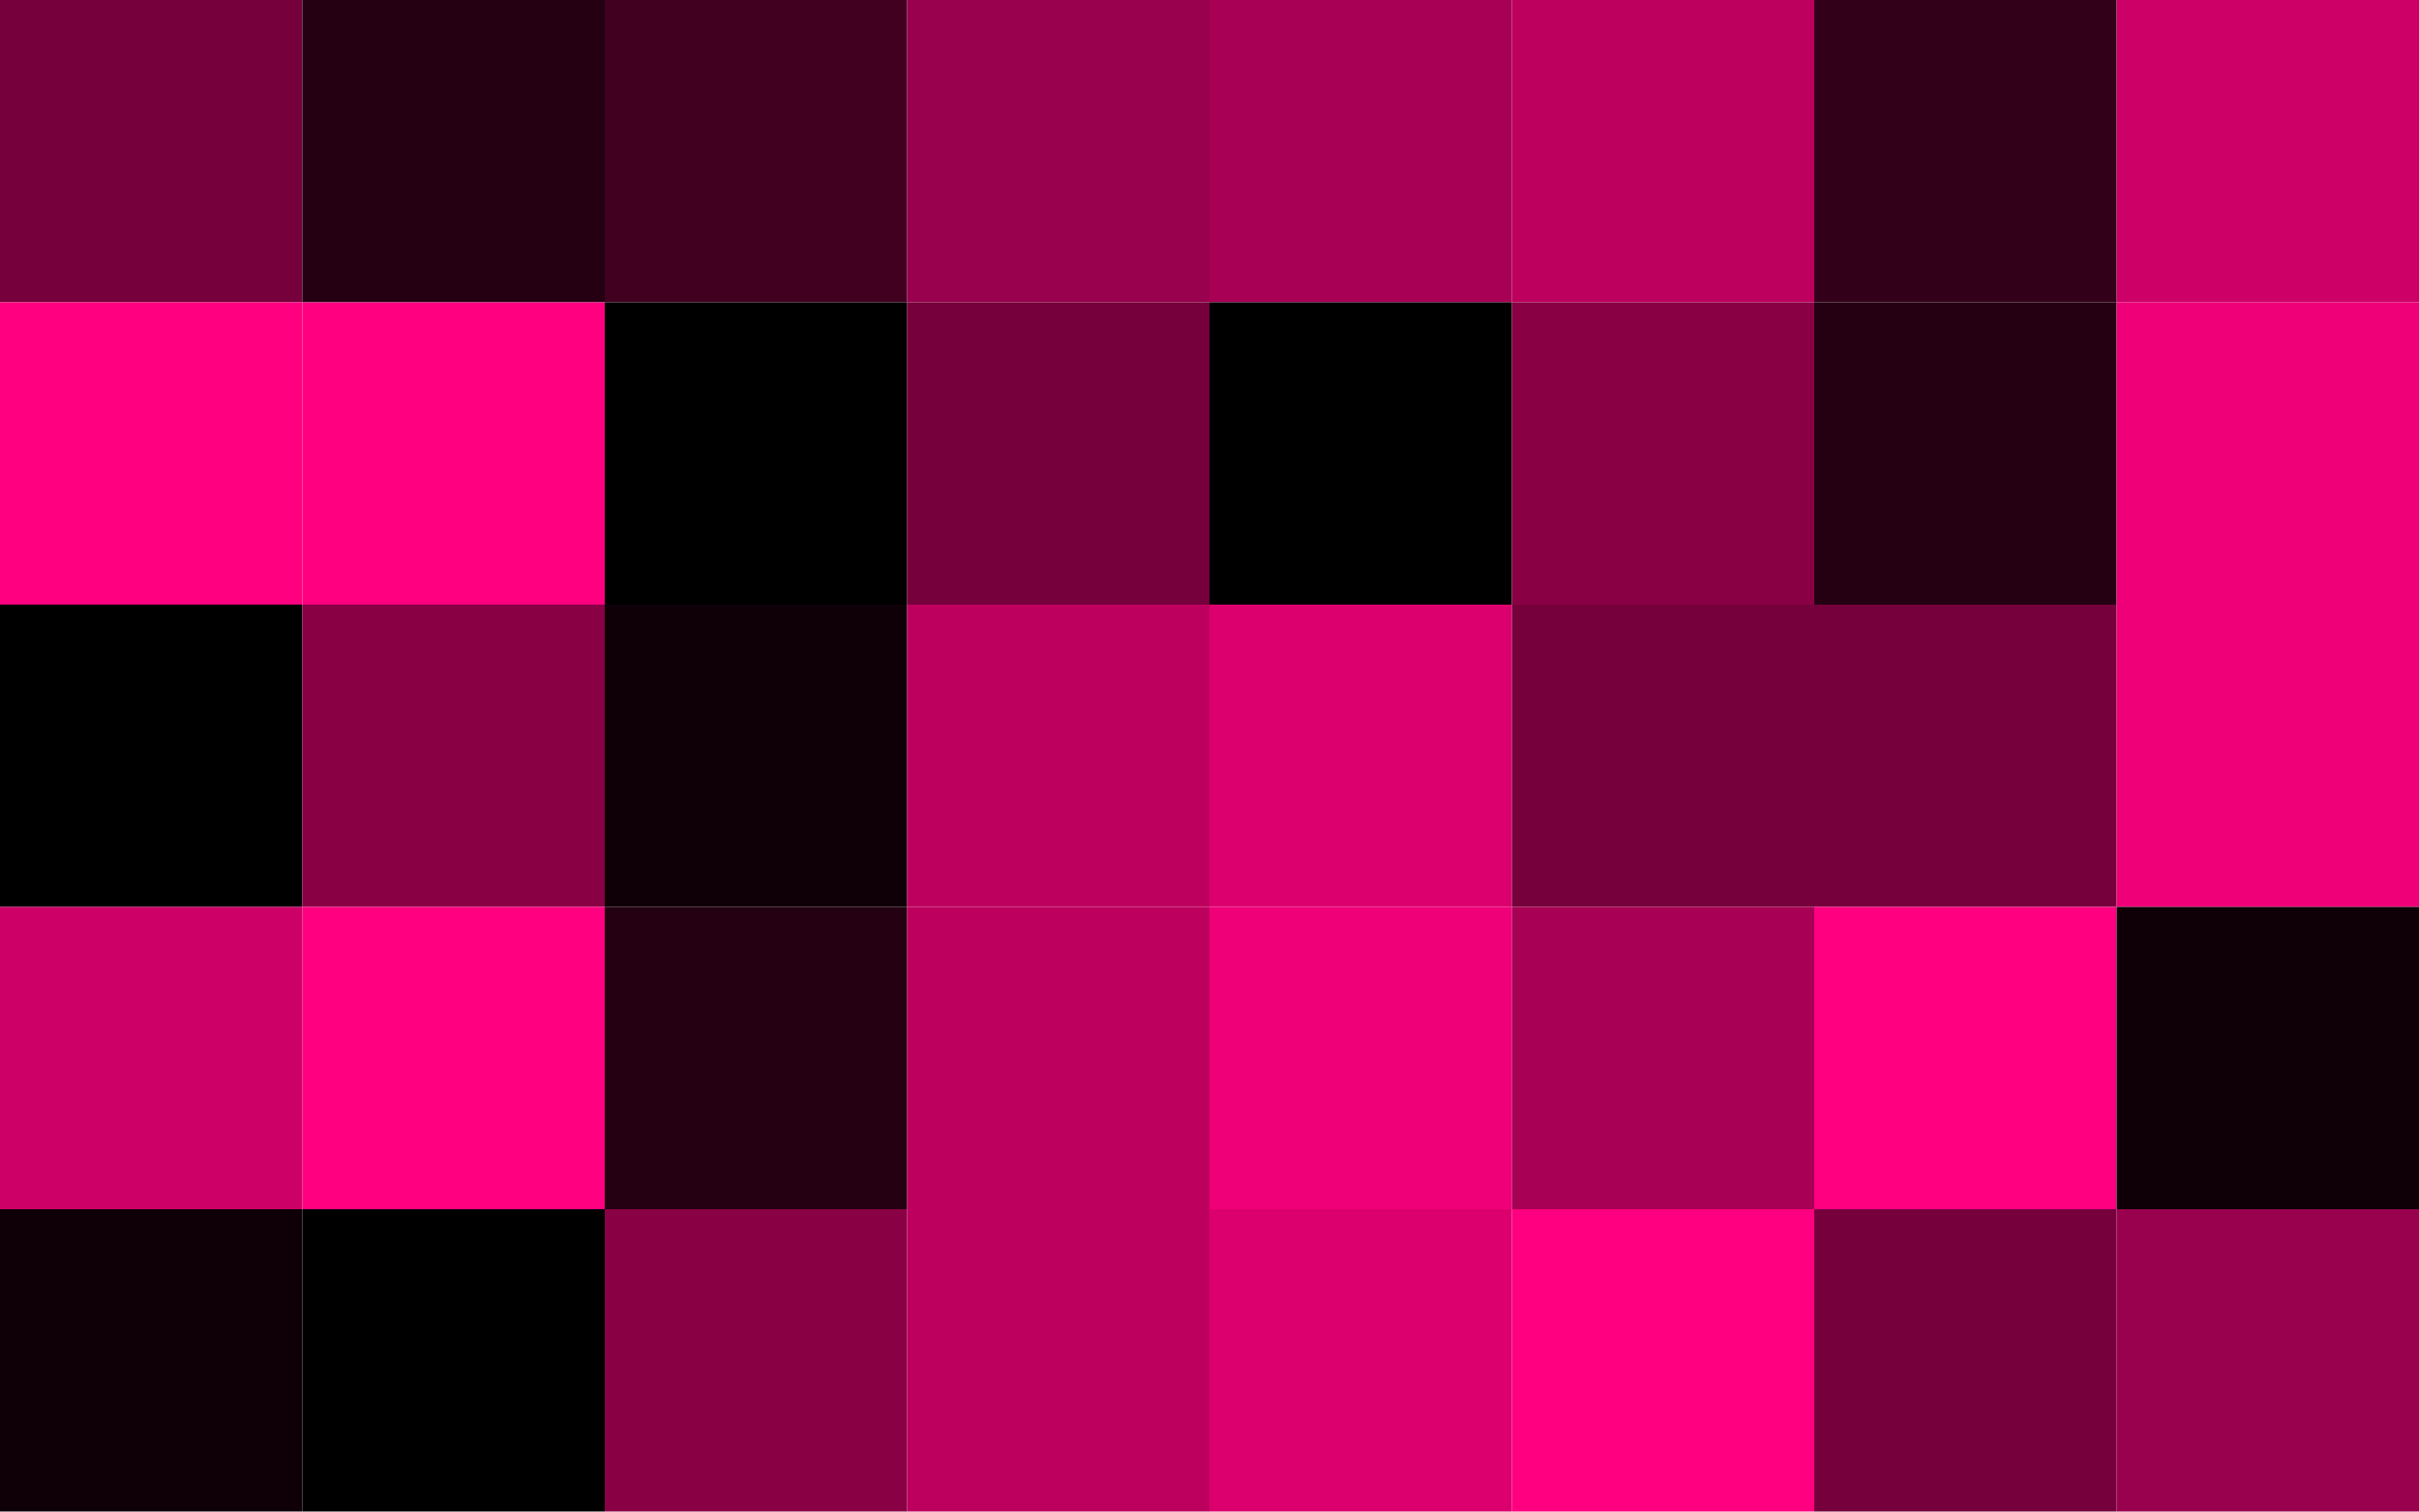
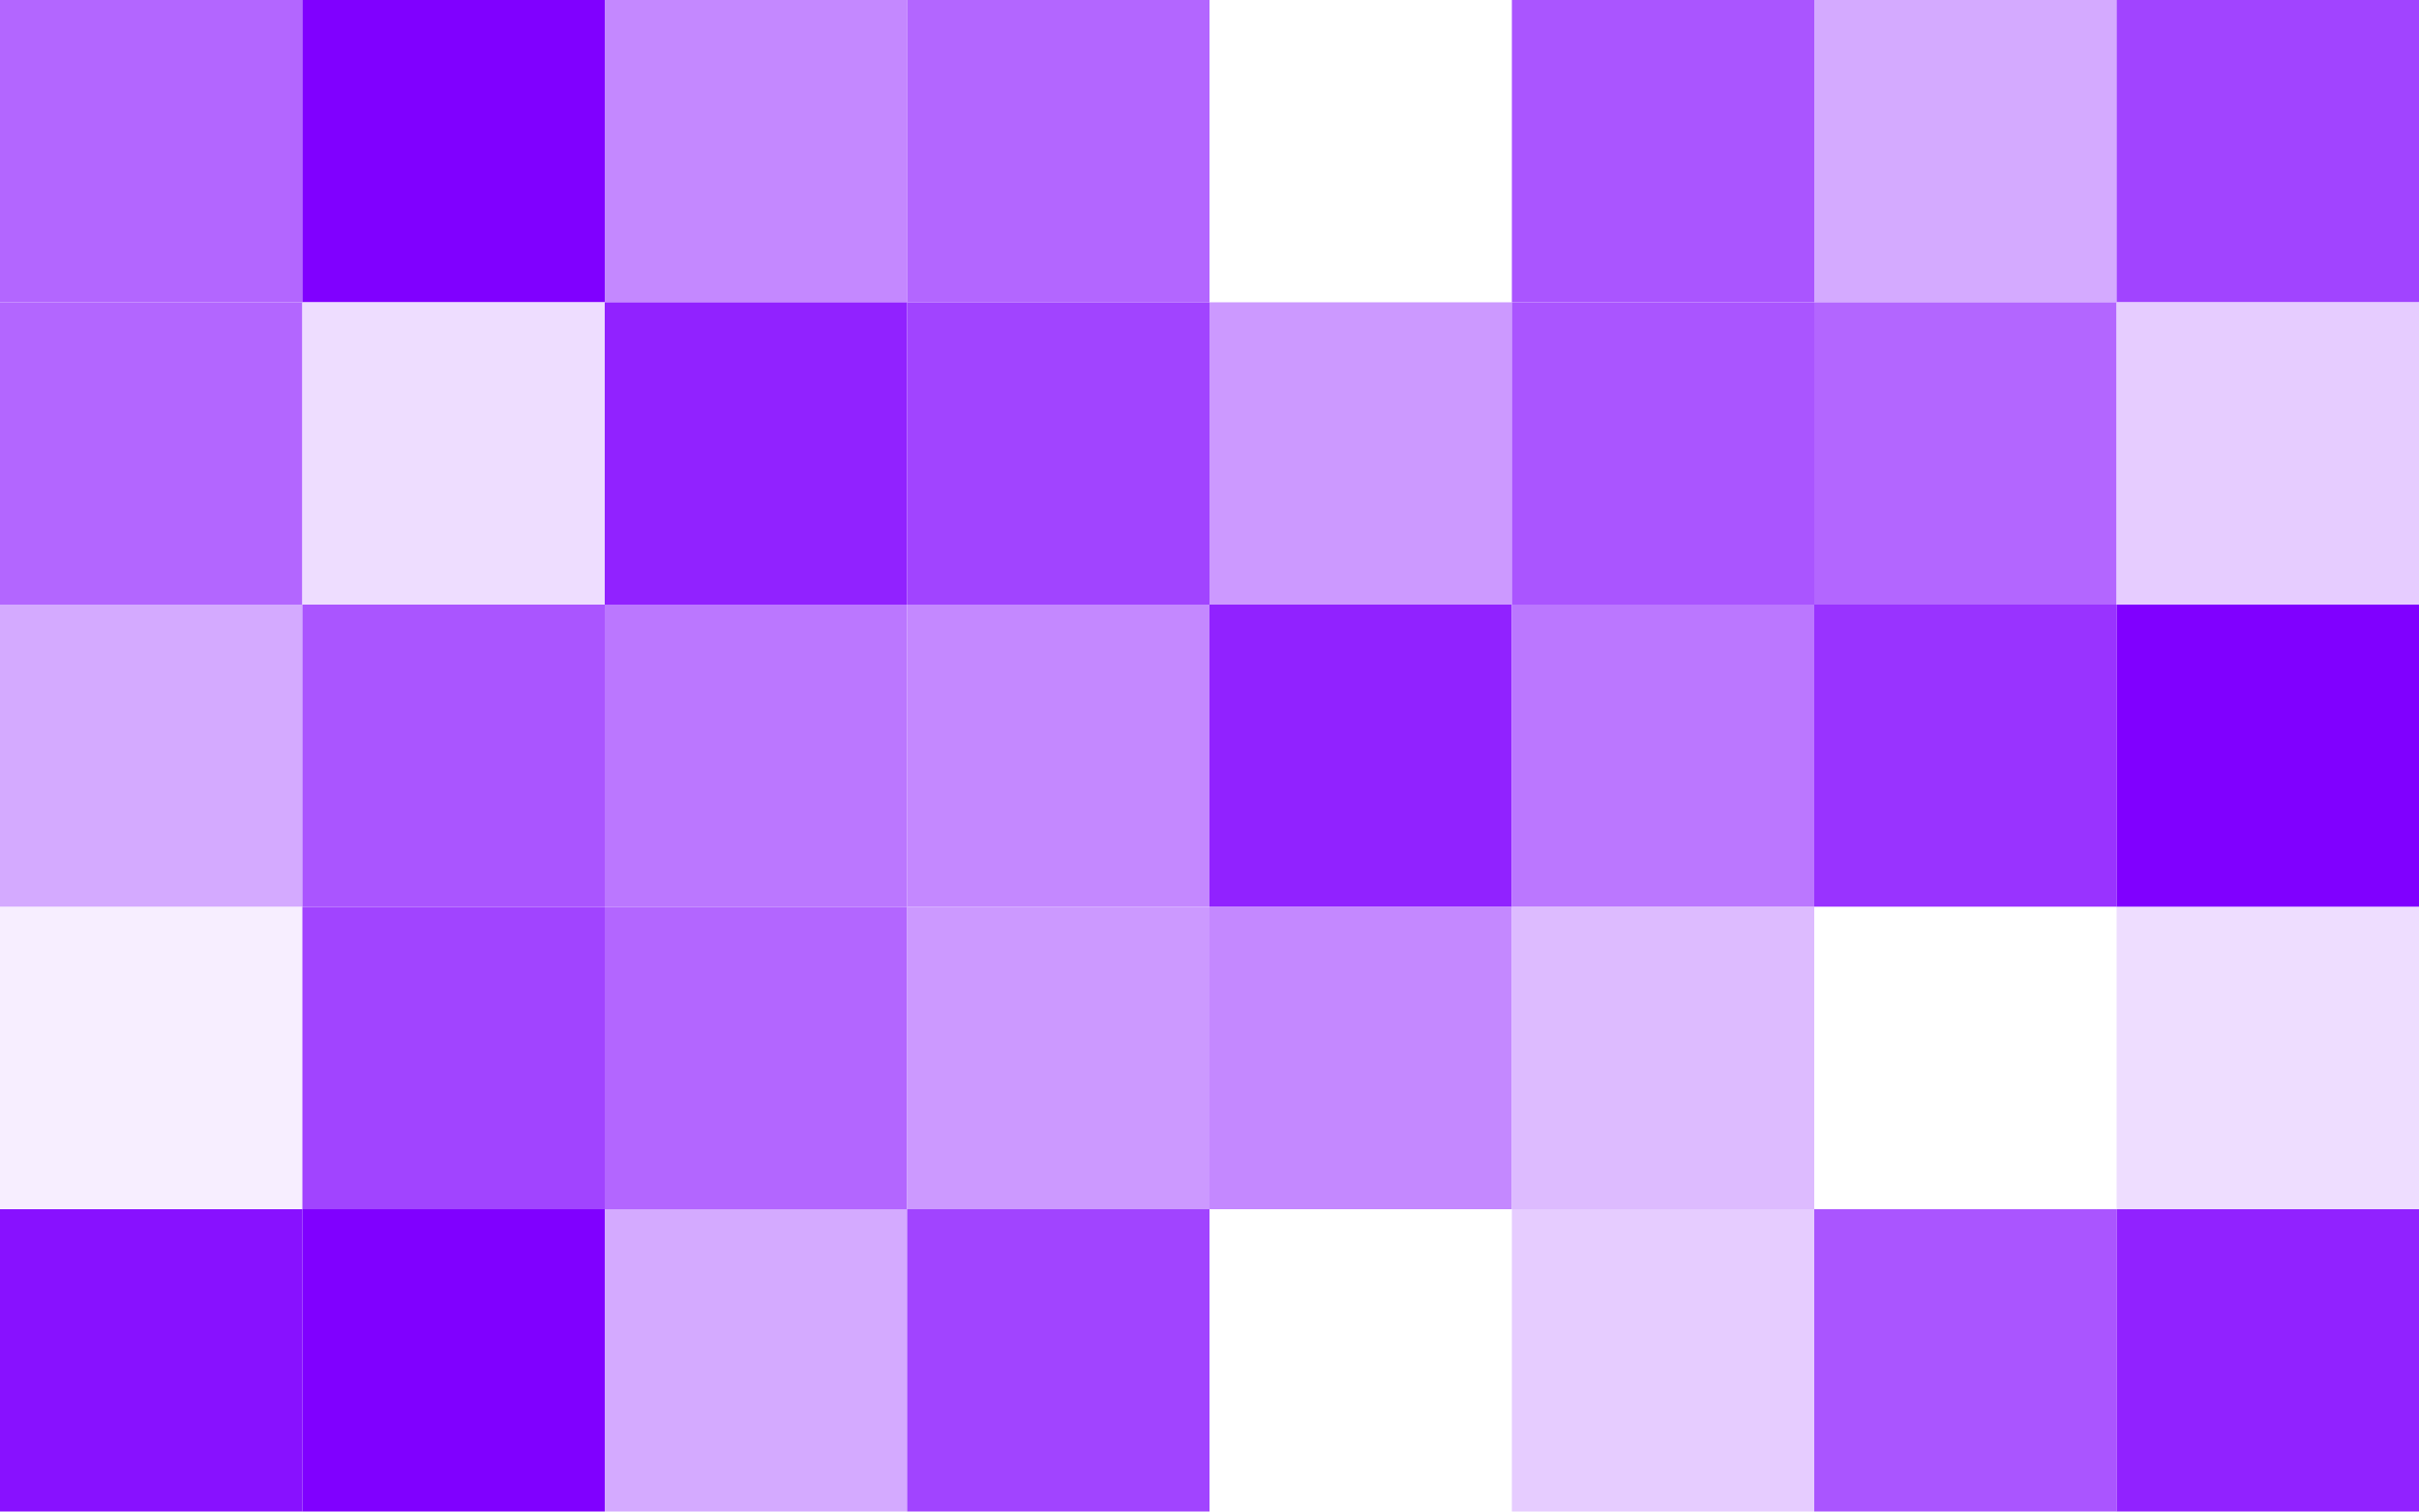
<svg xmlns="http://www.w3.org/2000/svg" width="256" height="160">
-   <rect x="0" y="0" width="32" height="32" fill="hsl(330.00,100.00%,23.00%)" />
-   <rect x="32" y="0" width="32" height="32" fill="hsl(330.00,100.00%,7.00%)" />
-   <rect x="64" y="0" width="32" height="32" fill="hsl(330.00,100.00%,13.00%)" />
-   <rect x="96" y="0" width="32" height="32" fill="hsl(330.00,100.00%,30.00%)" />
-   <rect x="128" y="0" width="32" height="32" fill="hsl(330.00,100.00%,33.00%)" />
-   <rect x="160" y="0" width="32" height="32" fill="hsl(330.00,100.00%,37.00%)" />
-   <rect x="192" y="0" width="32" height="32" fill="hsl(330.00,100.00%,10.00%)" />
-   <rect x="224" y="0" width="32" height="32" fill="hsl(330.00,100.00%,40.00%)" />
-   <rect x="0" y="32" width="32" height="32" fill="hsl(330.00,100.00%,50.00%)" />
-   <rect x="32" y="32" width="32" height="32" fill="hsl(330.00,100.00%,50.00%)" />
-   <rect x="64" y="32" width="32" height="32" fill="hsl(330.00,100.00%,0.00%)" />
-   <rect x="96" y="32" width="32" height="32" fill="hsl(330.00,100.00%,23.00%)" />
-   <rect x="128" y="32" width="32" height="32" fill="hsl(330.00,100.00%,0.00%)" />
-   <rect x="160" y="32" width="32" height="32" fill="hsl(330.00,100.00%,27.00%)" />
-   <rect x="192" y="32" width="32" height="32" fill="hsl(330.00,100.00%,7.00%)" />
-   <rect x="224" y="32" width="32" height="32" fill="hsl(330.00,100.00%,47.00%)" />
-   <rect x="0" y="64" width="32" height="32" fill="hsl(330.00,100.00%,0.00%)" />
-   <rect x="32" y="64" width="32" height="32" fill="hsl(330.00,100.00%,27.00%)" />
-   <rect x="64" y="64" width="32" height="32" fill="hsl(330.00,100.00%,3.00%)" />
-   <rect x="96" y="64" width="32" height="32" fill="hsl(330.00,100.00%,37.00%)" />
-   <rect x="128" y="64" width="32" height="32" fill="hsl(330.00,100.00%,43.00%)" />
-   <rect x="160" y="64" width="32" height="32" fill="hsl(330.00,100.00%,23.00%)" />
-   <rect x="192" y="64" width="32" height="32" fill="hsl(330.00,100.00%,23.00%)" />
-   <rect x="224" y="64" width="32" height="32" fill="hsl(330.00,100.00%,47.00%)" />
-   <rect x="0" y="96" width="32" height="32" fill="hsl(330.00,100.00%,40.00%)" />
-   <rect x="32" y="96" width="32" height="32" fill="hsl(330.00,100.00%,50.00%)" />
-   <rect x="64" y="96" width="32" height="32" fill="hsl(330.00,100.00%,7.00%)" />
-   <rect x="96" y="96" width="32" height="32" fill="hsl(330.00,100.00%,37.00%)" />
-   <rect x="128" y="96" width="32" height="32" fill="hsl(330.00,100.00%,47.00%)" />
-   <rect x="160" y="96" width="32" height="32" fill="hsl(330.00,100.00%,33.00%)" />
-   <rect x="192" y="96" width="32" height="32" fill="hsl(330.00,100.00%,50.00%)" />
-   <rect x="224" y="96" width="32" height="32" fill="hsl(330.00,100.00%,3.00%)" />
-   <rect x="0" y="128" width="32" height="32" fill="hsl(330.00,100.00%,3.00%)" />
-   <rect x="32" y="128" width="32" height="32" fill="hsl(330.00,100.00%,0.00%)" />
-   <rect x="64" y="128" width="32" height="32" fill="hsl(330.00,100.00%,27.00%)" />
-   <rect x="96" y="128" width="32" height="32" fill="hsl(330.00,100.00%,37.00%)" />
-   <rect x="128" y="128" width="32" height="32" fill="hsl(330.00,100.00%,43.00%)" />
-   <rect x="160" y="128" width="32" height="32" fill="hsl(330.00,100.00%,50.00%)" />
-   <rect x="192" y="128" width="32" height="32" fill="hsl(330.00,100.00%,23.00%)" />
-   <rect x="224" y="128" width="32" height="32" fill="hsl(330.00,100.00%,30.00%)" />
+   <rect x="0" y="0" width="32" height="32" fill="hsl(270.00,100.00%,70.00%)" />
+   <rect x="32" y="0" width="32" height="32" fill="hsl(270.00,100.00%,50.00%)" />
+   <rect x="64" y="0" width="32" height="32" fill="hsl(270.00,100.00%,76.67%)" />
+   <rect x="96" y="0" width="32" height="32" fill="hsl(270.00,100.00%,70.00%)" />
+   <rect x="128" y="0" width="32" height="32" fill="hsl(270.00,100.00%,100.00%)" />
+   <rect x="160" y="0" width="32" height="32" fill="hsl(270.00,100.00%,66.67%)" />
+   <rect x="192" y="0" width="32" height="32" fill="hsl(270.00,100.00%,83.33%)" />
+   <rect x="224" y="0" width="32" height="32" fill="hsl(270.00,100.00%,63.33%)" />
+   <rect x="0" y="32" width="32" height="32" fill="hsl(270.00,100.00%,70.00%)" />
+   <rect x="32" y="32" width="32" height="32" fill="hsl(270.00,100.00%,93.33%)" />
+   <rect x="64" y="32" width="32" height="32" fill="hsl(270.00,100.00%,56.67%)" />
+   <rect x="96" y="32" width="32" height="32" fill="hsl(270.00,100.00%,63.33%)" />
+   <rect x="128" y="32" width="32" height="32" fill="hsl(270.00,100.00%,80.00%)" />
+   <rect x="160" y="32" width="32" height="32" fill="hsl(270.00,100.00%,66.67%)" />
+   <rect x="192" y="32" width="32" height="32" fill="hsl(270.00,100.00%,70.00%)" />
+   <rect x="224" y="32" width="32" height="32" fill="hsl(270.00,100.00%,90.00%)" />
+   <rect x="0" y="64" width="32" height="32" fill="hsl(270.00,100.00%,83.33%)" />
+   <rect x="32" y="64" width="32" height="32" fill="hsl(270.00,100.00%,66.67%)" />
+   <rect x="64" y="64" width="32" height="32" fill="hsl(270.00,100.00%,73.33%)" />
+   <rect x="96" y="64" width="32" height="32" fill="hsl(270.00,100.00%,76.67%)" />
+   <rect x="128" y="64" width="32" height="32" fill="hsl(270.00,100.00%,56.67%)" />
+   <rect x="160" y="64" width="32" height="32" fill="hsl(270.00,100.00%,73.33%)" />
+   <rect x="192" y="64" width="32" height="32" fill="hsl(270.00,100.00%,60.00%)" />
+   <rect x="224" y="64" width="32" height="32" fill="hsl(270.00,100.00%,50.00%)" />
+   <rect x="0" y="96" width="32" height="32" fill="hsl(270.00,100.00%,96.67%)" />
+   <rect x="32" y="96" width="32" height="32" fill="hsl(270.00,100.00%,63.33%)" />
+   <rect x="64" y="96" width="32" height="32" fill="hsl(270.00,100.00%,70.00%)" />
+   <rect x="96" y="96" width="32" height="32" fill="hsl(270.00,100.00%,80.00%)" />
+   <rect x="128" y="96" width="32" height="32" fill="hsl(270.00,100.00%,76.67%)" />
+   <rect x="160" y="96" width="32" height="32" fill="hsl(270.00,100.00%,86.67%)" />
+   <rect x="192" y="96" width="32" height="32" fill="hsl(270.00,100.00%,100.00%)" />
+   <rect x="224" y="96" width="32" height="32" fill="hsl(270.00,100.00%,93.33%)" />
+   <rect x="0" y="128" width="32" height="32" fill="hsl(270.00,100.00%,53.33%)" />
+   <rect x="32" y="128" width="32" height="32" fill="hsl(270.00,100.00%,50.00%)" />
+   <rect x="64" y="128" width="32" height="32" fill="hsl(270.00,100.00%,83.33%)" />
+   <rect x="96" y="128" width="32" height="32" fill="hsl(270.00,100.00%,63.33%)" />
+   <rect x="128" y="128" width="32" height="32" fill="hsl(270.00,100.00%,100.00%)" />
+   <rect x="160" y="128" width="32" height="32" fill="hsl(270.00,100.00%,90.00%)" />
+   <rect x="192" y="128" width="32" height="32" fill="hsl(270.00,100.00%,66.67%)" />
+   <rect x="224" y="128" width="32" height="32" fill="hsl(270.00,100.00%,56.67%)" />
</svg>
